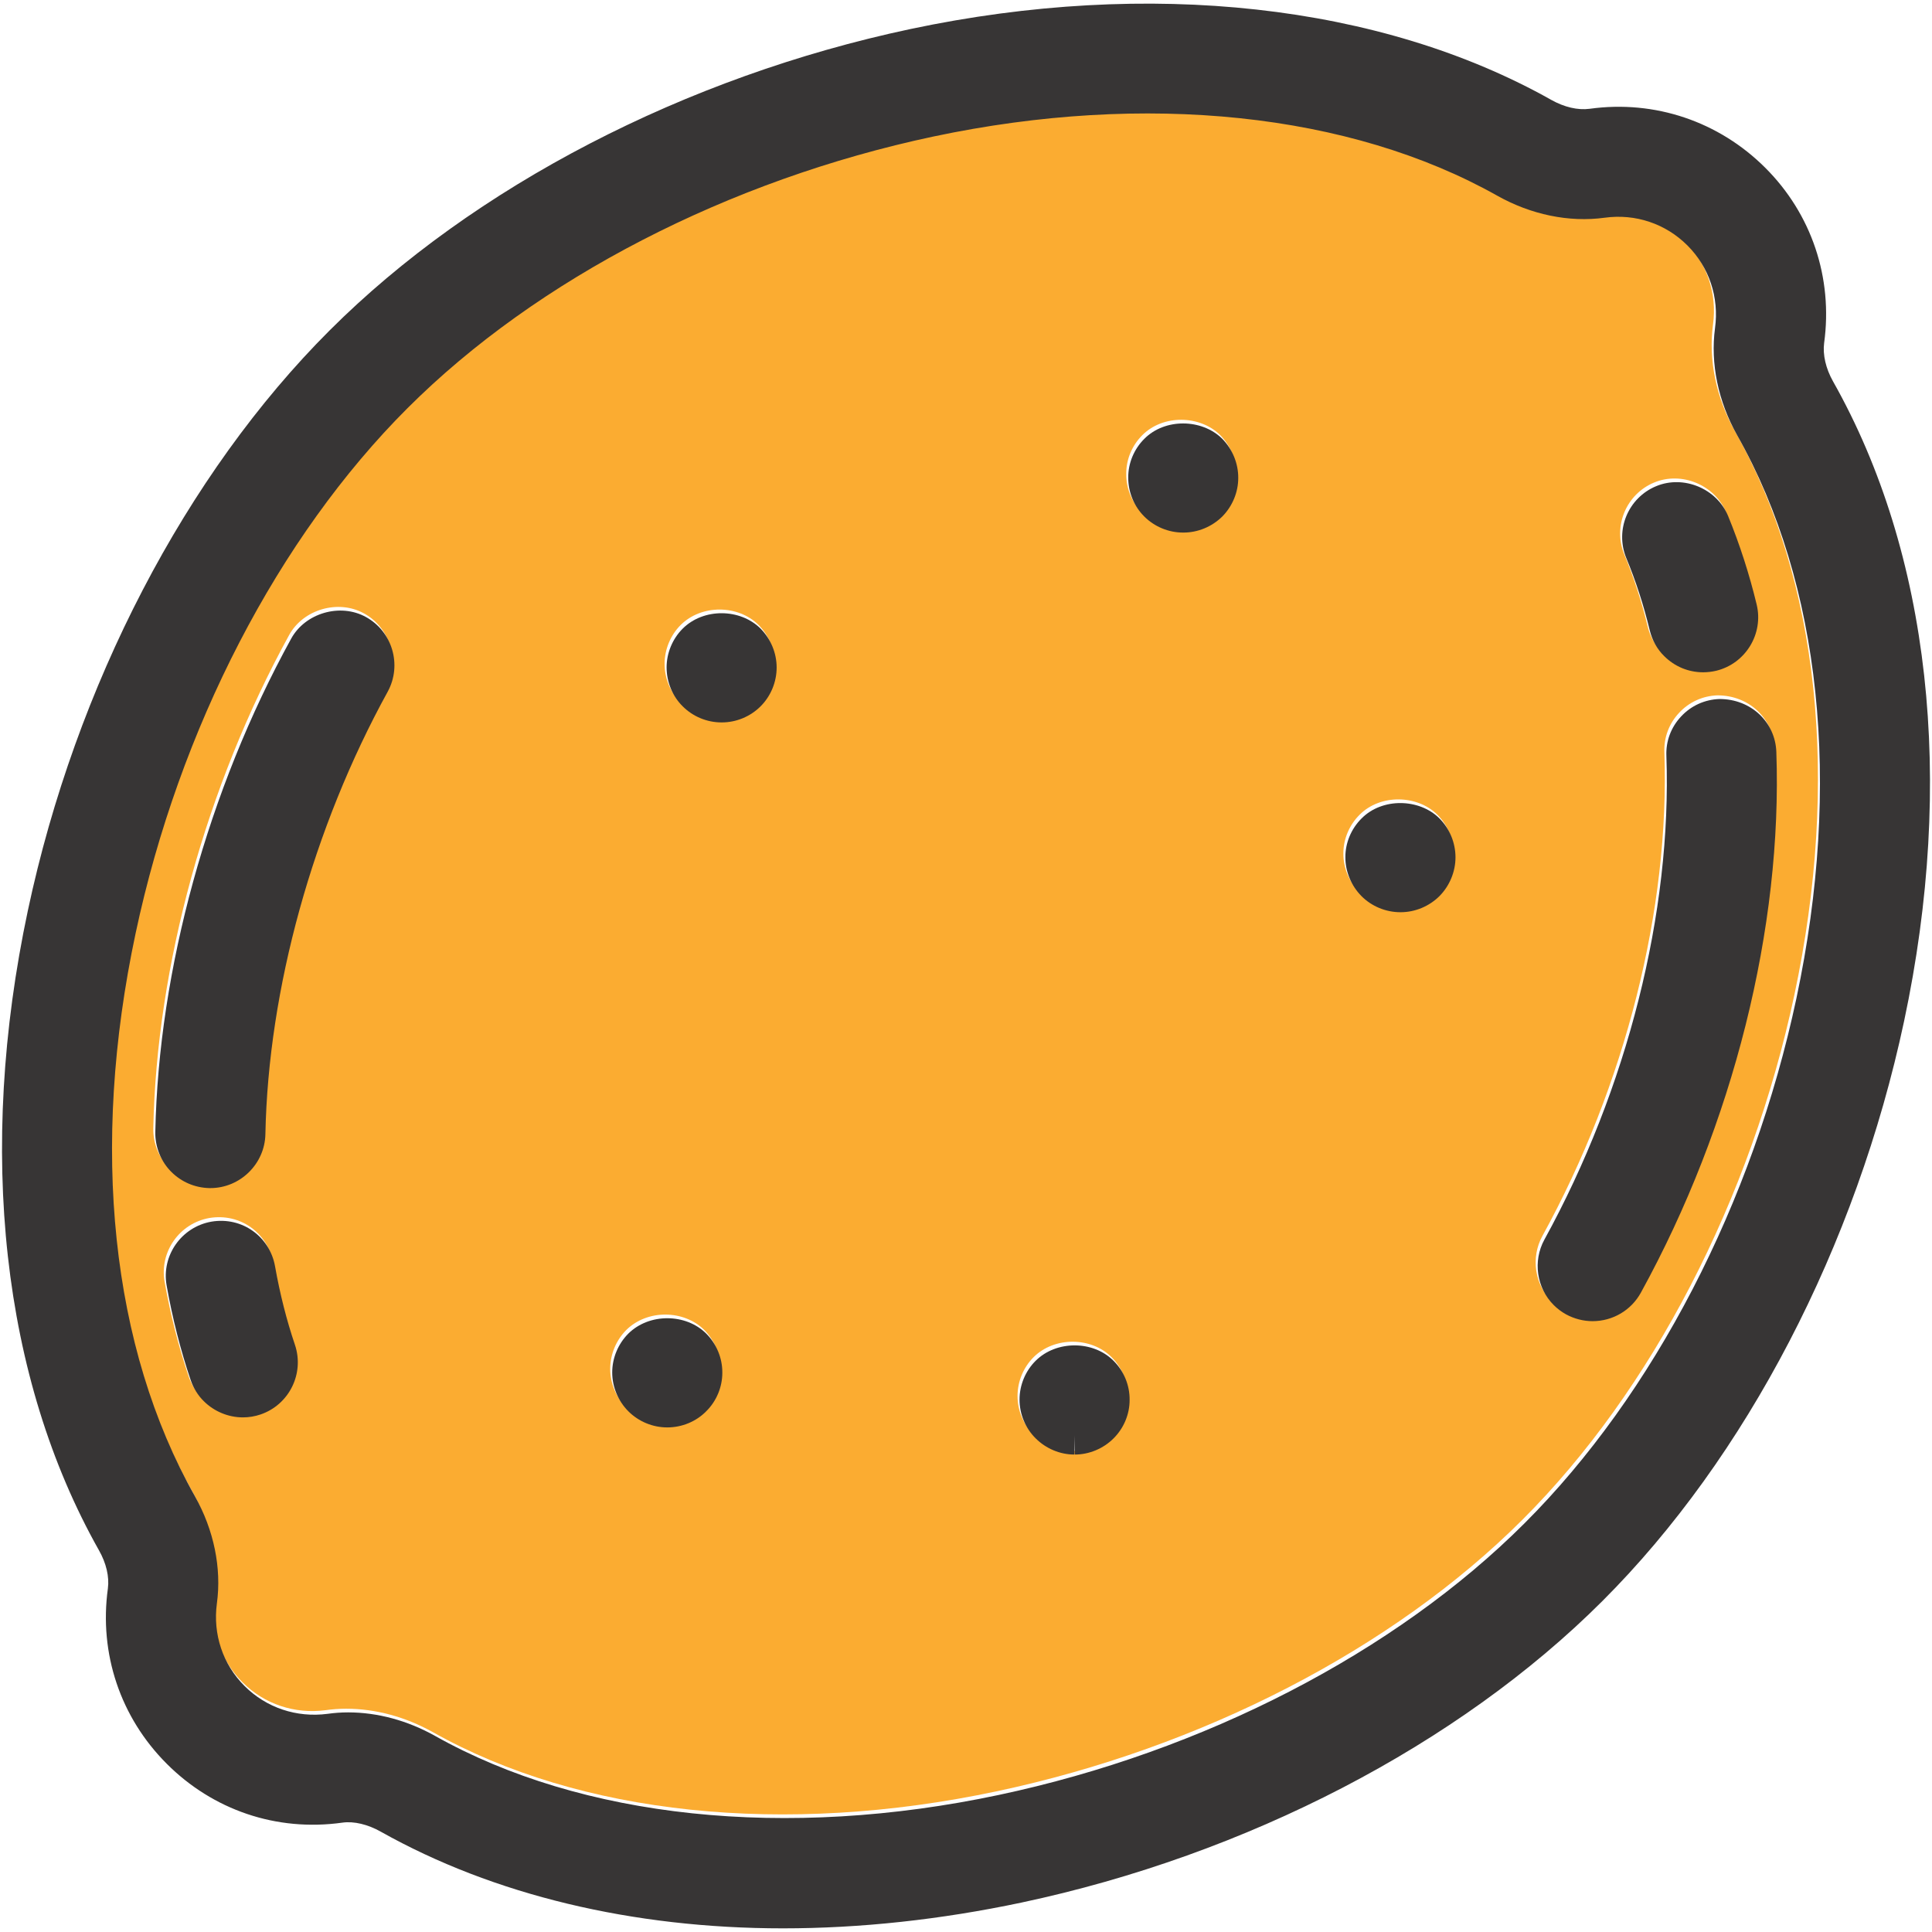
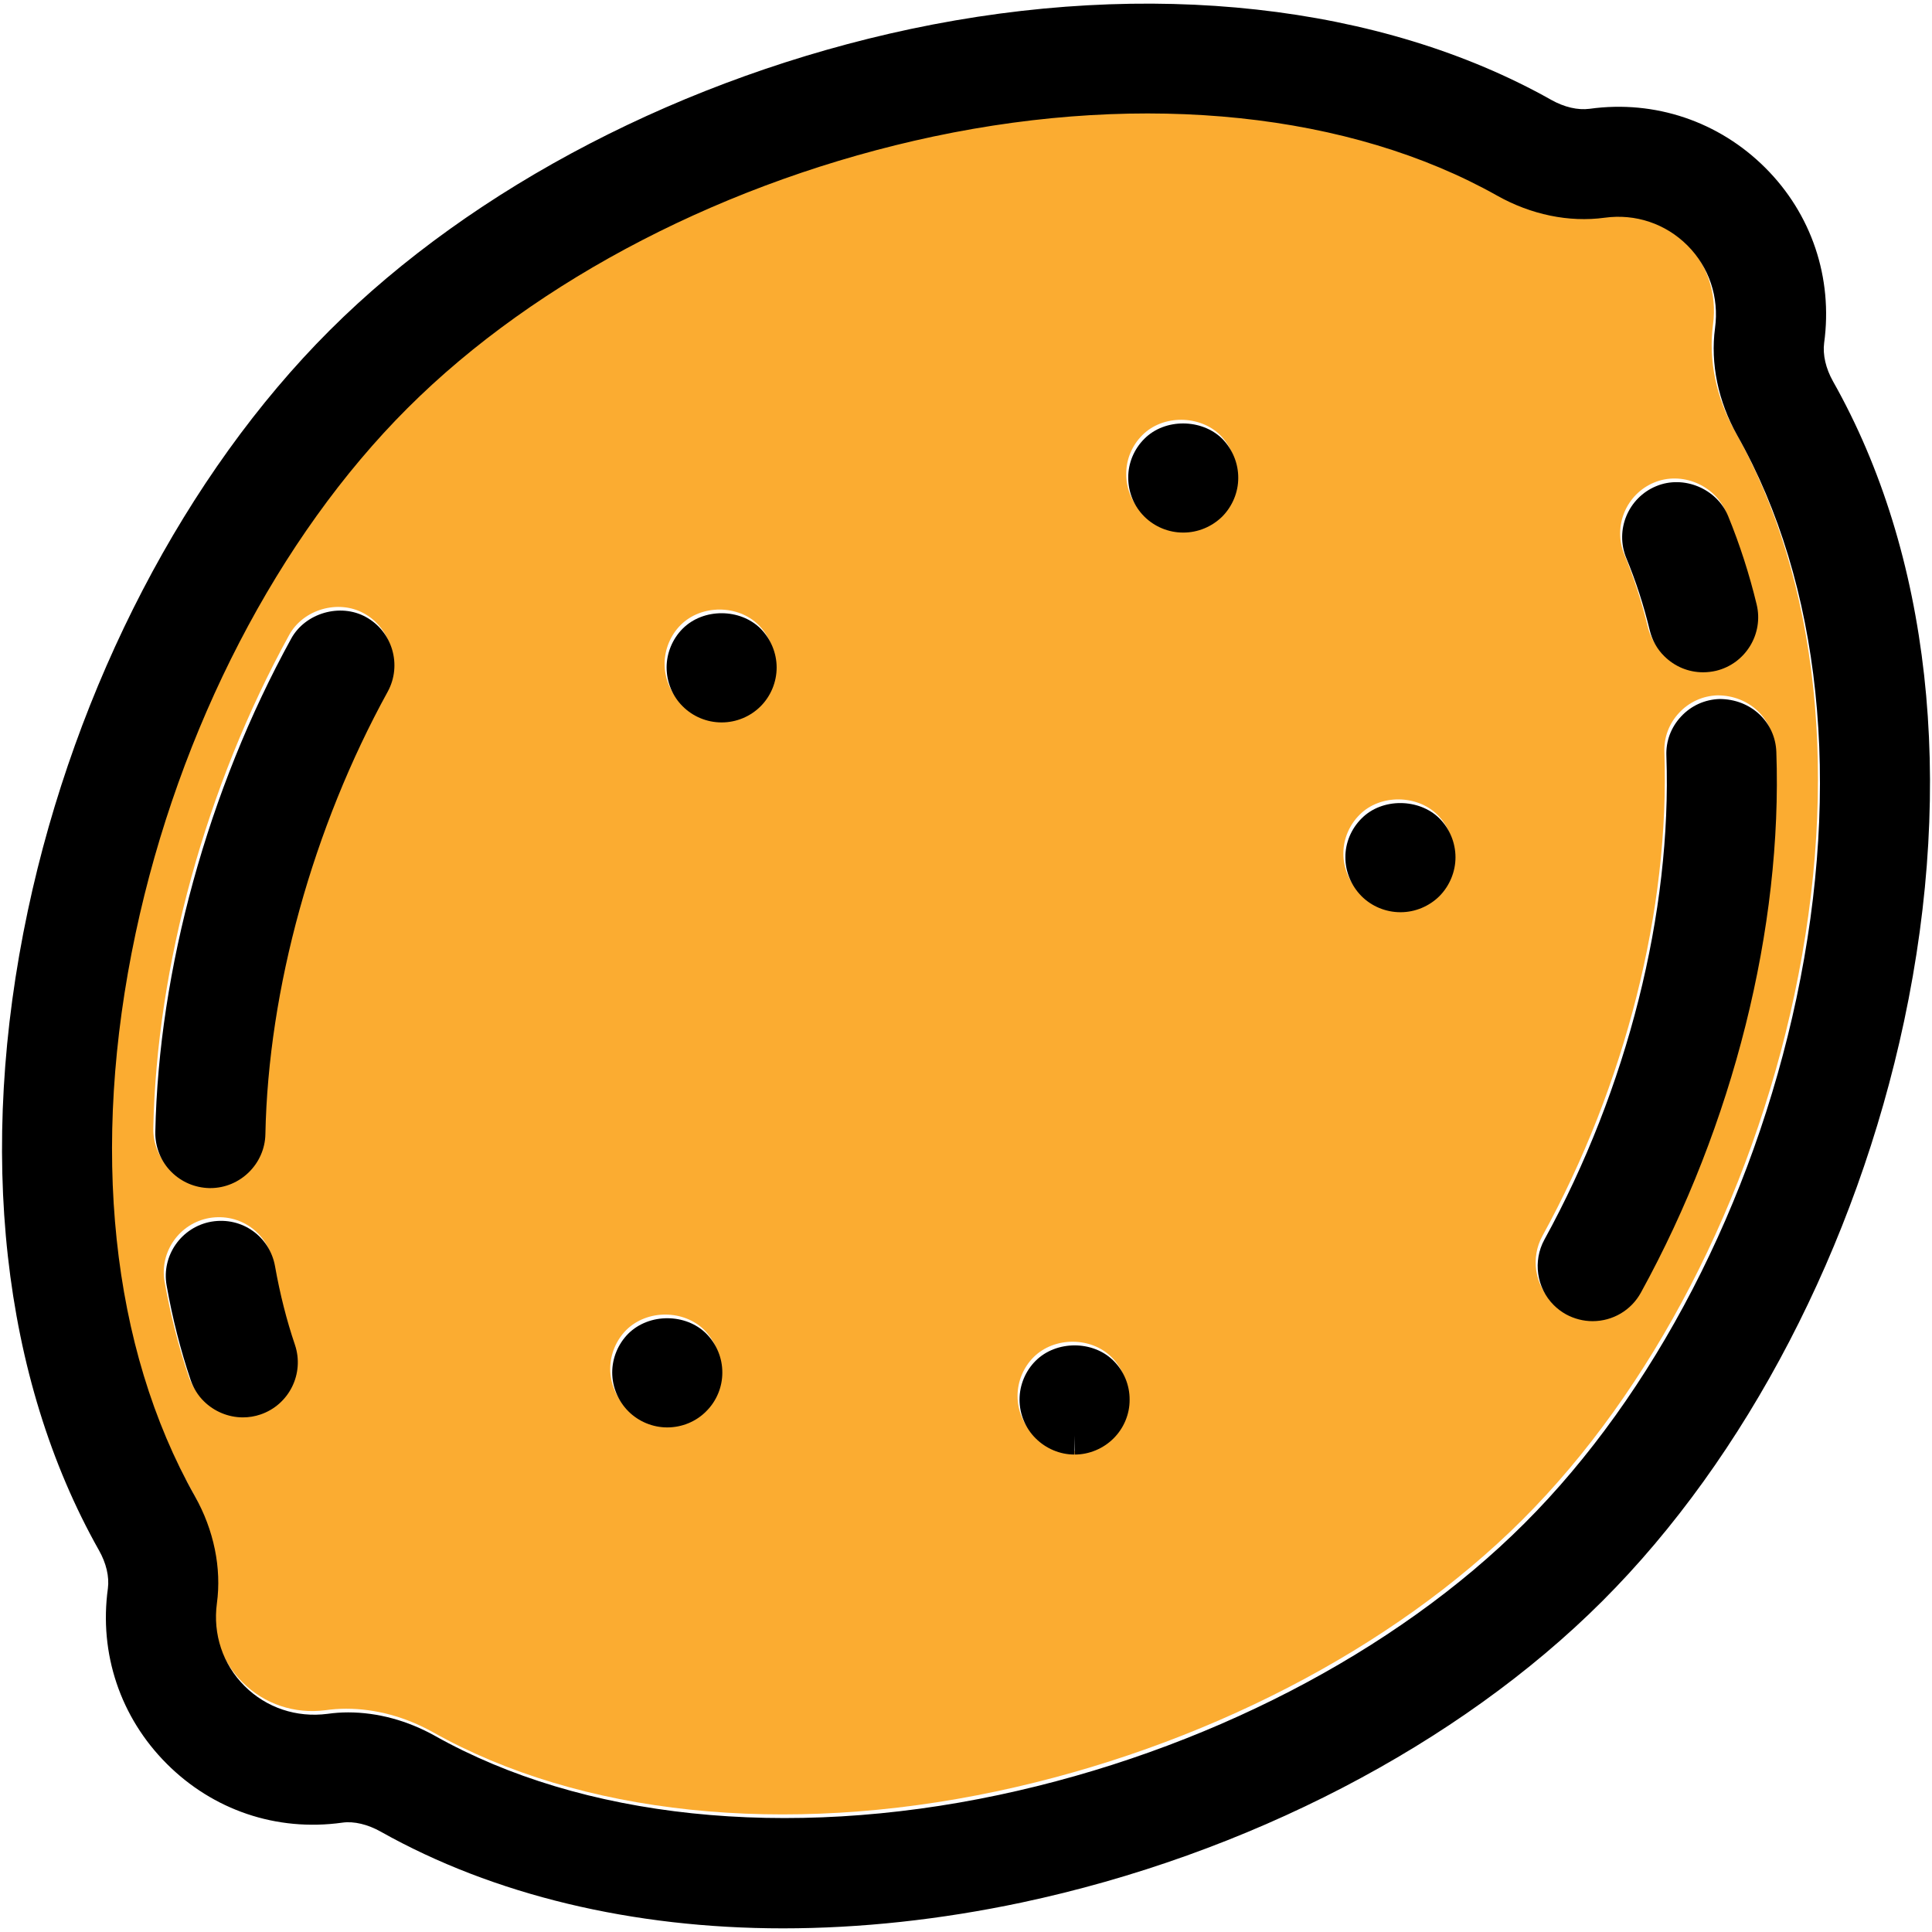
<svg xmlns="http://www.w3.org/2000/svg" viewBox="0 0 188.973 188.973" height="188.973" width="188.973" xml:space="preserve" id="svg2" version="1.1">
  <defs id="defs6">
    <clipPath id="clipPath18" clipPathUnits="userSpaceOnUse">
      <path id="path16" d="M 0,141.73 H 141.73 V 0 H 0 Z" />
    </clipPath>
  </defs>
  <g transform="matrix(1.333333,0,0,-1.333333,0,188.9733)" id="g10">
    <g id="g12">
      <g clip-path="url(#clipPath18)" id="g14">
        <g transform="translate(125.748,92.7905)" id="g20">
          <path id="path22" style="fill:#fbac31;fill-opacity:1;fill-rule:nonzero;stroke:none" d="m 0,0 c -0.316,-0.073 -0.639,-0.111 -0.955,-0.111 -1.075,0 -2.085,0.419 -2.855,1.185 -0.518,0.509 -0.889,1.172 -1.064,1.902 -0.447,1.848 -1.026,3.63 -1.72,5.298 -0.845,2.066 0.148,4.426 2.2,5.271 C -2.38,14.379 0.055,13.36 0.879,11.351 1.741,9.245 2.44,7.064 2.97,4.868 3.494,2.712 2.162,0.526 0,0 m 4.416,-5.955 c 0.459,-12.893 -3.166,-27.351 -9.935,-39.659 -0.709,-1.297 -2.062,-2.098 -3.547,-2.098 -0.671,0 -1.343,0.174 -1.938,0.496 -0.344,0.19 -0.644,0.42 -0.912,0.686 -1.261,1.26 -1.539,3.227 -0.688,4.791 6.092,11.082 9.357,24.016 8.953,35.495 -0.044,1.074 0.338,2.102 1.081,2.892 0.731,0.79 1.73,1.243 2.81,1.281 h 0.006 c 2.325,0 4.094,-1.706 4.17,-3.884 m -24.71,-10.571 c -0.759,-0.758 -1.796,-1.186 -2.855,-1.186 h -0.011 c -1.075,0 -2.112,0.431 -2.861,1.183 -0.752,0.763 -1.184,1.801 -1.178,2.851 -0.006,1.049 0.426,2.09 1.19,2.848 1.506,1.523 4.225,1.477 5.709,0 0.753,-0.755 1.179,-1.794 1.179,-2.854 0,-1.049 -0.426,-2.085 -1.173,-2.842 m -15.934,27.844 c -0.763,-0.755 -1.8,-1.179 -2.849,-1.179 h -0.032 c -1.06,0 -2.091,0.427 -2.839,1.174 -0.759,0.752 -1.19,1.799 -1.179,2.864 -0.011,1.036 0.415,2.08 1.179,2.84 1.517,1.526 4.219,1.475 5.71,0.008 0.759,-0.774 1.184,-1.815 1.178,-2.872 0.006,-1.036 -0.419,-2.077 -1.168,-2.835 m -7.985,-67.637 c -0.743,-0.741 -1.78,-1.178 -2.839,-1.178 l -0.03,1.396 v -1.396 c -1.053,0 -2.088,0.437 -2.838,1.189 -0.753,0.741 -1.187,1.788 -1.182,2.846 0,1.062 0.434,2.103 1.187,2.85 1.518,1.504 4.212,1.493 5.707,-0.006 0.754,-0.747 1.19,-1.788 1.18,-2.856 0.01,-1.057 -0.426,-2.093 -1.185,-2.845 M -70.1,-2.608 c -0.745,-0.749 -1.782,-1.18 -2.841,-1.18 h -0.03 c -1.067,0 -2.102,0.434 -2.847,1.185 -0.742,0.734 -1.176,1.775 -1.176,2.843 0,1.06 0.429,2.098 1.179,2.851 1.534,1.526 4.214,1.488 5.71,0.008 0.755,-0.763 1.184,-1.802 1.184,-2.859 0,-1.063 -0.429,-2.101 -1.179,-2.848 m -3.987,-51.716 c -0.74,-0.753 -1.783,-1.183 -2.855,-1.183 h -0.011 c -1.056,0 -2.093,0.43 -2.847,1.183 -0.753,0.758 -1.184,1.793 -1.184,2.845 0,1.058 0.428,2.094 1.179,2.851 1.547,1.532 4.236,1.483 5.718,0.005 0.755,-0.757 1.187,-1.798 1.181,-2.856 0.006,-1.058 -0.426,-2.099 -1.181,-2.845 M -97.45,-1.526 c -5.493,-9.991 -8.766,-21.824 -8.976,-32.467 -0.041,-2.18 -1.85,-3.957 -4.036,-3.957 h -0.085 c -1.051,0.027 -2.036,0.447 -2.773,1.183 -0.77,0.763 -1.201,1.831 -1.182,2.927 0.238,11.912 3.868,25.103 9.964,36.192 1.03,1.886 3.6,2.633 5.486,1.592 1.944,-1.066 2.661,-3.521 1.602,-5.47 m -9.336,-53.032 c -0.418,-0.142 -0.855,-0.213 -1.294,-0.213 -1.065,0 -2.109,0.437 -2.863,1.188 -0.426,0.415 -0.764,0.959 -0.966,1.553 -0.739,2.187 -1.335,4.52 -1.763,6.94 -0.388,2.191 1.084,4.284 3.275,4.676 2.279,0.387 4.296,-1.112 4.678,-3.27 0.36,-2.028 0.851,-3.969 1.46,-5.762 0.71,-2.109 -0.426,-4.398 -2.527,-5.112 M -0.082,25.139 c 0.306,2.257 -0.431,4.469 -2.03,6.069 -1.594,1.586 -3.799,2.338 -6.07,2.028 -2.609,-0.357 -5.404,0.226 -7.881,1.618 -10.787,6.067 -25.759,7.64 -41.354,4.339 -15.033,-3.188 -29.094,-10.448 -38.578,-19.922 -9.486,-9.47 -16.76,-23.511 -19.95,-38.522 -3.349,-15.734 -1.807,-30.396 4.344,-41.297 1.398,-2.487 1.971,-5.277 1.616,-7.871 -0.303,-2.257 0.437,-4.47 2.036,-6.062 1.594,-1.592 3.807,-2.333 6.078,-2.038 0.499,0.07 1.007,0.108 1.52,0.108 2.154,0 4.353,-0.599 6.354,-1.716 10.791,-6.073 25.772,-7.648 41.356,-4.344 15.037,3.188 29.099,10.454 38.58,19.928 9.487,9.467 16.757,23.508 19.951,38.519 3.34,15.739 1.801,30.404 -4.345,41.297 -1.398,2.48 -1.976,5.274 -1.627,7.866" />
        </g>
        <g transform="translate(17.9458,18.041)" id="g24">
-           <path id="path26" style="fill:#373535;fill-opacity:1;fill-rule:nonzero;stroke:none" d="m 0,0 c -1.6,1.592 -2.339,3.805 -2.035,6.063 0.354,2.593 -0.219,5.384 -1.616,7.871 -6.152,10.9 -7.695,25.562 -4.345,41.296 3.19,15.011 10.464,29.052 19.95,38.522 9.484,9.474 23.546,16.734 38.578,19.923 15.594,3.3 30.567,1.728 41.354,-4.339 2.477,-1.393 5.272,-1.976 7.881,-1.619 2.272,0.311 4.477,-0.441 6.07,-2.028 1.6,-1.599 2.336,-3.812 2.03,-6.069 -0.348,-2.592 0.23,-5.385 1.627,-7.865 6.146,-10.893 7.685,-25.558 4.345,-41.298 C 110.646,35.447 103.375,21.406 93.888,11.938 84.408,2.465 70.345,-4.801 55.308,-7.99 39.725,-11.293 24.744,-9.719 13.952,-3.646 11.951,-2.529 9.752,-1.93 7.599,-1.93 7.086,-1.93 6.578,-1.967 6.078,-2.037 3.808,-2.332 1.594,-1.592 0,0 m 116.525,95.709 c -0.535,0.952 -0.764,1.955 -0.654,2.818 0.654,4.775 -0.918,9.466 -4.325,12.861 -3.384,3.374 -8.072,4.985 -12.877,4.32 -0.873,-0.115 -1.865,0.12 -2.822,0.657 -12.488,7.026 -29.486,8.901 -46.991,5.197 C 32.33,118.057 16.799,110.001 6.242,99.457 -4.322,88.907 -12.393,73.397 -15.9,56.9 c -3.752,-17.654 -1.903,-34.322 5.211,-46.935 0.539,-0.949 0.771,-1.945 0.657,-2.807 -0.657,-4.775 0.917,-9.457 4.32,-12.859 3.376,-3.379 8.034,-4.998 12.885,-4.317 0.843,0.12 1.872,-0.13 2.816,-0.664 8.256,-4.638 18.458,-7.091 29.503,-7.091 5.672,0 11.559,0.636 17.492,1.89 16.527,3.51 32.057,11.567 42.619,22.119 10.557,10.541 18.625,26.049 22.135,42.549 3.756,17.652 1.904,34.317 -5.213,46.924" />
+           <path id="path26" style="fill:#000000;fill-opacity:1;fill-rule:nonzero;stroke:none" d="m 0,0 c -1.6,1.592 -2.339,3.805 -2.035,6.063 0.354,2.593 -0.219,5.384 -1.616,7.871 -6.152,10.9 -7.695,25.562 -4.345,41.296 3.19,15.011 10.464,29.052 19.95,38.522 9.484,9.474 23.546,16.734 38.578,19.923 15.594,3.3 30.567,1.728 41.354,-4.339 2.477,-1.393 5.272,-1.976 7.881,-1.619 2.272,0.311 4.477,-0.441 6.07,-2.028 1.6,-1.599 2.336,-3.812 2.03,-6.069 -0.348,-2.592 0.23,-5.385 1.627,-7.865 6.146,-10.893 7.685,-25.558 4.345,-41.298 C 110.646,35.447 103.375,21.406 93.888,11.938 84.408,2.465 70.345,-4.801 55.308,-7.99 39.725,-11.293 24.744,-9.719 13.952,-3.646 11.951,-2.529 9.752,-1.93 7.599,-1.93 7.086,-1.93 6.578,-1.967 6.078,-2.037 3.808,-2.332 1.594,-1.592 0,0 m 116.525,95.709 c -0.535,0.952 -0.764,1.955 -0.654,2.818 0.654,4.775 -0.918,9.466 -4.325,12.861 -3.384,3.374 -8.072,4.985 -12.877,4.32 -0.873,-0.115 -1.865,0.12 -2.822,0.657 -12.488,7.026 -29.486,8.901 -46.991,5.197 C 32.33,118.057 16.799,110.001 6.242,99.457 -4.322,88.907 -12.393,73.397 -15.9,56.9 c -3.752,-17.654 -1.903,-34.322 5.211,-46.935 0.539,-0.949 0.771,-1.945 0.657,-2.807 -0.657,-4.775 0.917,-9.457 4.32,-12.859 3.376,-3.379 8.034,-4.998 12.885,-4.317 0.843,0.12 1.872,-0.13 2.816,-0.664 8.256,-4.638 18.458,-7.091 29.503,-7.091 5.672,0 11.559,0.636 17.492,1.89 16.527,3.51 32.057,11.567 42.619,22.119 10.557,10.541 18.625,26.049 22.135,42.549 3.756,17.652 1.904,34.317 -5.213,46.924" />
        </g>
        <g transform="translate(20.1763,48.8379)" id="g28">
-           <path id="path30" style="fill:#373535;fill-opacity:1;fill-rule:nonzero;stroke:none" d="m 0,0 c -0.383,2.158 -2.399,3.658 -4.678,3.271 -2.191,-0.392 -3.663,-2.486 -3.275,-4.677 0.428,-2.42 1.023,-4.752 1.763,-6.94 0.202,-0.593 0.54,-1.138 0.965,-1.552 0.754,-0.752 1.799,-1.188 2.864,-1.188 0.439,0 0.877,0.07 1.294,0.213 2.101,0.713 3.237,3.002 2.527,5.111 C 0.852,-3.969 0.359,-2.027 0,0" />
+           <path id="path30" style="fill:#000000;fill-opacity:1;fill-rule:nonzero;stroke:none" d="m 0,0 c -0.383,2.158 -2.399,3.658 -4.678,3.271 -2.191,-0.392 -3.663,-2.486 -3.275,-4.677 0.428,-2.42 1.023,-4.752 1.763,-6.94 0.202,-0.593 0.54,-1.138 0.965,-1.552 0.754,-0.752 1.799,-1.188 2.864,-1.188 0.439,0 0.877,0.07 1.294,0.213 2.101,0.713 3.237,3.002 2.527,5.111 C 0.852,-3.969 0.359,-2.027 0,0" />
        </g>
        <g transform="translate(121.0215,95.4985)" id="g32">
-           <path id="path34" style="fill:#373535;fill-opacity:1;fill-rule:nonzero;stroke:none" d="m 0,0 c 0.174,-0.73 0.545,-1.393 1.064,-1.902 0.77,-0.766 1.78,-1.185 2.854,-1.185 0.316,0 0.639,0.038 0.955,0.111 2.162,0.526 3.494,2.712 2.971,4.868 C 7.314,4.088 6.615,6.269 5.752,8.375 4.928,10.384 2.494,11.403 0.48,10.569 -1.572,9.724 -2.566,7.364 -1.721,5.298 -1.027,3.63 -0.447,1.848 0,0" />
+           <path id="path34" style="fill:#000000;fill-opacity:1;fill-rule:nonzero;stroke:none" d="m 0,0 c 0.174,-0.73 0.545,-1.393 1.064,-1.902 0.77,-0.766 1.78,-1.185 2.854,-1.185 0.316,0 0.639,0.038 0.955,0.111 2.162,0.526 3.494,2.712 2.971,4.868 C 7.314,4.088 6.615,6.269 5.752,8.375 4.928,10.384 2.494,11.403 0.48,10.569 -1.572,9.724 -2.566,7.364 -1.721,5.298 -1.027,3.63 -0.447,1.848 0,0" />
        </g>
        <g transform="translate(15.4321,55.9727)" id="g36">
-           <path id="path38" style="fill:#373535;fill-opacity:1;fill-rule:nonzero;stroke:none" d="M 0,0 V 0 -0.006 Z M 11.411,40.494 C 9.525,41.535 6.955,40.788 5.926,38.902 -0.172,27.813 -3.801,14.623 -4.039,2.709 -4.059,1.613 -3.627,0.545 -2.857,-0.217 -2.12,-0.953 -1.135,-1.373 -0.084,-1.4 H 0 c 2.187,0 3.996,1.777 4.037,3.957 0.21,10.642 3.483,22.476 8.977,32.467 1.058,1.949 0.34,4.404 -1.603,5.47" />
+           <path id="path38" style="fill:#000000;fill-opacity:1;fill-rule:nonzero;stroke:none" d="M 0,0 V 0 -0.006 Z M 11.411,40.494 C 9.525,41.535 6.955,40.788 5.926,38.902 -0.172,27.813 -3.801,14.623 -4.039,2.709 -4.059,1.613 -3.627,0.545 -2.857,-0.217 -2.12,-0.953 -1.135,-1.373 -0.084,-1.4 H 0 c 2.187,0 3.996,1.777 4.037,3.957 0.21,10.642 3.483,22.476 8.977,32.467 1.058,1.949 0.34,4.404 -1.603,5.47" />
        </g>
        <g transform="translate(114.8906,45.3066)" id="g40">
-           <path id="path42" style="fill:#373535;fill-opacity:1;fill-rule:nonzero;stroke:none" d="m 0,0 c 0.596,-0.322 1.268,-0.496 1.938,-0.496 1.486,0 2.839,0.801 3.548,2.098 6.768,12.308 10.393,26.766 9.934,39.659 -0.076,2.178 -1.844,3.884 -4.17,3.884 H 11.244 C 10.164,45.106 9.166,44.654 8.434,43.864 7.691,43.074 7.309,42.046 7.354,40.972 7.758,29.493 4.492,16.559 -1.6,5.477 -2.451,3.912 -2.172,1.945 -0.912,0.686 -0.645,0.42 -0.344,0.189 0,0" />
+           <path id="path42" style="fill:#000000;fill-opacity:1;fill-rule:nonzero;stroke:none" d="m 0,0 c 0.596,-0.322 1.268,-0.496 1.938,-0.496 1.486,0 2.839,0.801 3.548,2.098 6.768,12.308 10.393,26.766 9.934,39.659 -0.076,2.178 -1.844,3.884 -4.17,3.884 H 11.244 C 10.164,45.106 9.166,44.654 8.434,43.864 7.691,43.074 7.309,42.046 7.354,40.972 7.758,29.493 4.492,16.559 -1.6,5.477 -2.451,3.912 -2.172,1.945 -0.912,0.686 -0.645,0.42 -0.344,0.189 0,0" />
        </g>
        <g transform="translate(86.7852,102.6611)" id="g44">
-           <path id="path46" style="fill:#373535;fill-opacity:1;fill-rule:nonzero;stroke:none" d="M 0,0 H 0.033 C 1.082,0 2.119,0.425 2.883,1.18 3.631,1.938 4.057,2.979 4.051,4.014 4.057,5.072 3.631,6.113 2.871,6.887 1.381,8.353 -1.32,8.405 -2.838,6.878 -3.602,6.118 -4.027,5.074 -4.018,4.039 -4.027,2.973 -3.598,1.927 -2.838,1.174 -2.09,0.428 -1.059,0 0,0" />
+           <path id="path46" style="fill:#000000;fill-opacity:1;fill-rule:nonzero;stroke:none" d="M 0,0 H 0.033 C 1.082,0 2.119,0.425 2.883,1.18 3.631,1.938 4.057,2.979 4.051,4.014 4.057,5.072 3.631,6.113 2.871,6.887 1.381,8.353 -1.32,8.405 -2.838,6.878 -3.602,6.118 -4.027,5.074 -4.018,4.039 -4.027,2.973 -3.598,1.927 -2.838,1.174 -2.09,0.428 -1.059,0 0,0" />
        </g>
        <g transform="translate(102.7344,74.8105)" id="g48">
-           <path id="path50" style="fill:#373535;fill-opacity:1;fill-rule:nonzero;stroke:none" d="m 0,0 h 0.012 c 1.058,0 2.095,0.428 2.855,1.186 0.746,0.757 1.172,1.793 1.172,2.842 0,1.06 -0.426,2.099 -1.178,2.854 -1.484,1.477 -4.203,1.523 -5.709,0 C -3.613,6.124 -4.045,5.083 -4.039,4.034 -4.045,2.984 -3.613,1.946 -2.859,1.183 -2.111,0.431 -1.074,0 0,0" />
+           <path id="path50" style="fill:#000000;fill-opacity:1;fill-rule:nonzero;stroke:none" d="m 0,0 h 0.012 c 1.058,0 2.095,0.428 2.855,1.186 0.746,0.757 1.172,1.793 1.172,2.842 0,1.06 -0.426,2.099 -1.178,2.854 -1.484,1.477 -4.203,1.523 -5.709,0 C -3.613,6.124 -4.045,5.083 -4.039,4.034 -4.045,2.984 -3.613,1.946 -2.859,1.183 -2.111,0.431 -1.074,0 0,0" />
        </g>
        <g transform="translate(52.9243,88.7344)" id="g52">
-           <path id="path54" style="fill:#373535;fill-opacity:1;fill-rule:nonzero;stroke:none" d="M 0,0 H 0.029 C 1.088,0 2.125,0.431 2.871,1.18 3.621,1.927 4.05,2.965 4.05,4.028 4.05,5.085 3.621,6.124 2.865,6.887 1.369,8.367 -1.311,8.405 -2.844,6.879 -3.595,6.126 -4.023,5.088 -4.023,4.028 -4.023,2.96 -3.59,1.919 -2.848,1.186 -2.102,0.434 -1.067,0 0,0" />
+           <path id="path54" style="fill:#000000;fill-opacity:1;fill-rule:nonzero;stroke:none" d="M 0,0 H 0.029 C 1.088,0 2.125,0.431 2.871,1.18 3.621,1.927 4.05,2.965 4.05,4.028 4.05,5.085 3.621,6.124 2.865,6.887 1.369,8.367 -1.311,8.405 -2.844,6.879 -3.595,6.126 -4.023,5.088 -4.023,4.028 -4.023,2.96 -3.59,1.919 -2.848,1.186 -2.102,0.434 -1.067,0 0,0" />
        </g>
        <g transform="translate(78.8125,35.0254)" id="g56">
-           <path id="path58" style="fill:#373535;fill-opacity:1;fill-rule:nonzero;stroke:none" d="M 0,0 V 1.396 1.398 1.396 L 0.031,0 C 1.09,0 2.127,0.438 2.869,1.178 3.629,1.93 4.064,2.967 4.055,4.023 4.064,5.092 3.629,6.133 2.875,6.879 1.379,8.379 -1.314,8.389 -2.832,6.885 -3.586,6.139 -4.02,5.098 -4.02,4.035 -4.025,2.977 -3.59,1.93 -2.838,1.189 -2.088,0.438 -1.053,0 0,0" />
+           <path id="path58" style="fill:#000000;fill-opacity:1;fill-rule:nonzero;stroke:none" d="M 0,0 V 1.396 1.398 1.396 L 0.031,0 C 1.09,0 2.127,0.438 2.869,1.178 3.629,1.93 4.064,2.967 4.055,4.023 4.064,5.092 3.629,6.133 2.875,6.879 1.379,8.379 -1.314,8.389 -2.832,6.885 -3.586,6.139 -4.02,5.098 -4.02,4.035 -4.025,2.977 -3.59,1.93 -2.838,1.189 -2.088,0.438 -1.053,0 0,0" />
        </g>
        <g transform="translate(48.9419,38.4121)" id="g60">
-           <path id="path62" style="fill:#373535;fill-opacity:1;fill-rule:nonzero;stroke:none" d="m 0,0 v 0 -0.002 z m 0,-1.396 h 0.011 c 1.073,0 2.115,0.429 2.854,1.183 C 3.621,0.533 4.053,1.574 4.047,2.631 4.053,3.689 3.621,4.73 2.865,5.488 1.384,6.965 -1.305,7.014 -2.852,5.482 -3.603,4.725 -4.031,3.689 -4.031,2.631 -4.031,1.58 -3.6,0.545 -2.847,-0.213 -2.094,-0.967 -1.057,-1.396 0,-1.396" />
+           <path id="path62" style="fill:#000000;fill-opacity:1;fill-rule:nonzero;stroke:none" d="m 0,0 v 0 -0.002 z m 0,-1.396 h 0.011 c 1.073,0 2.115,0.429 2.854,1.183 C 3.621,0.533 4.053,1.574 4.047,2.631 4.053,3.689 3.621,4.73 2.865,5.488 1.384,6.965 -1.305,7.014 -2.852,5.482 -3.603,4.725 -4.031,3.689 -4.031,2.631 -4.031,1.58 -3.6,0.545 -2.847,-0.213 -2.094,-0.967 -1.057,-1.396 0,-1.396" />
        </g>
      </g>
    </g>
  </g>
</svg>
